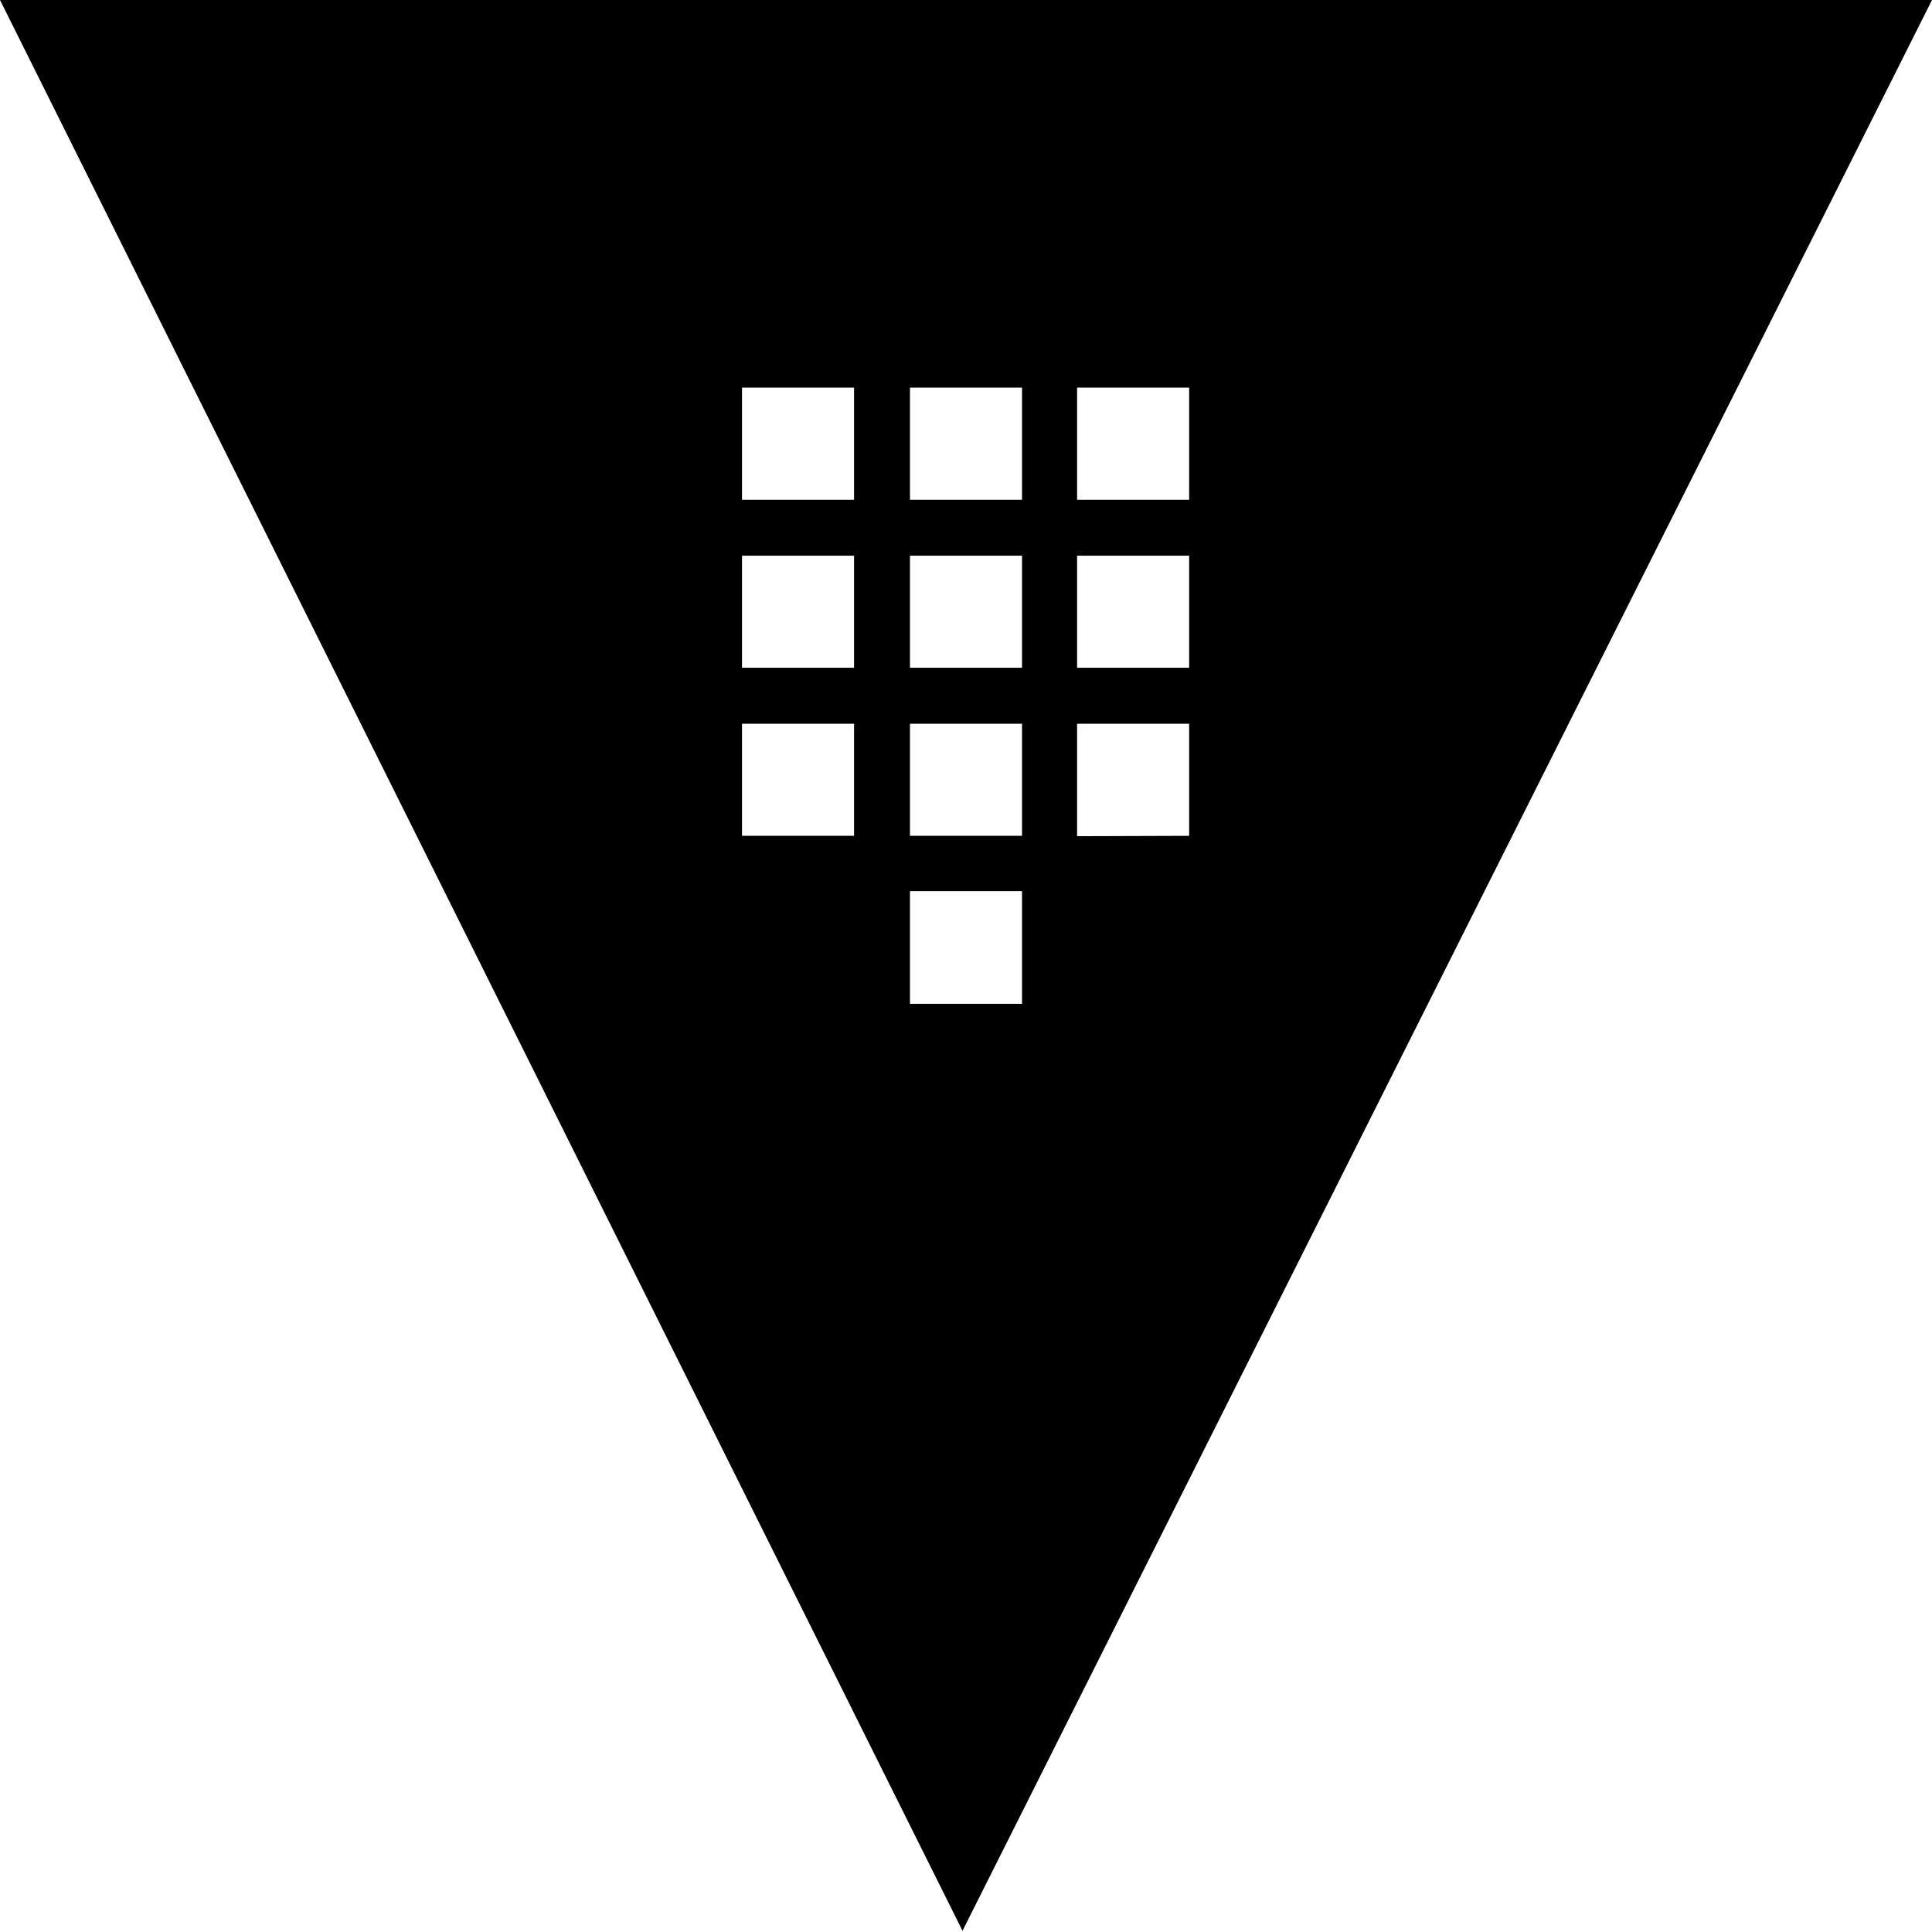
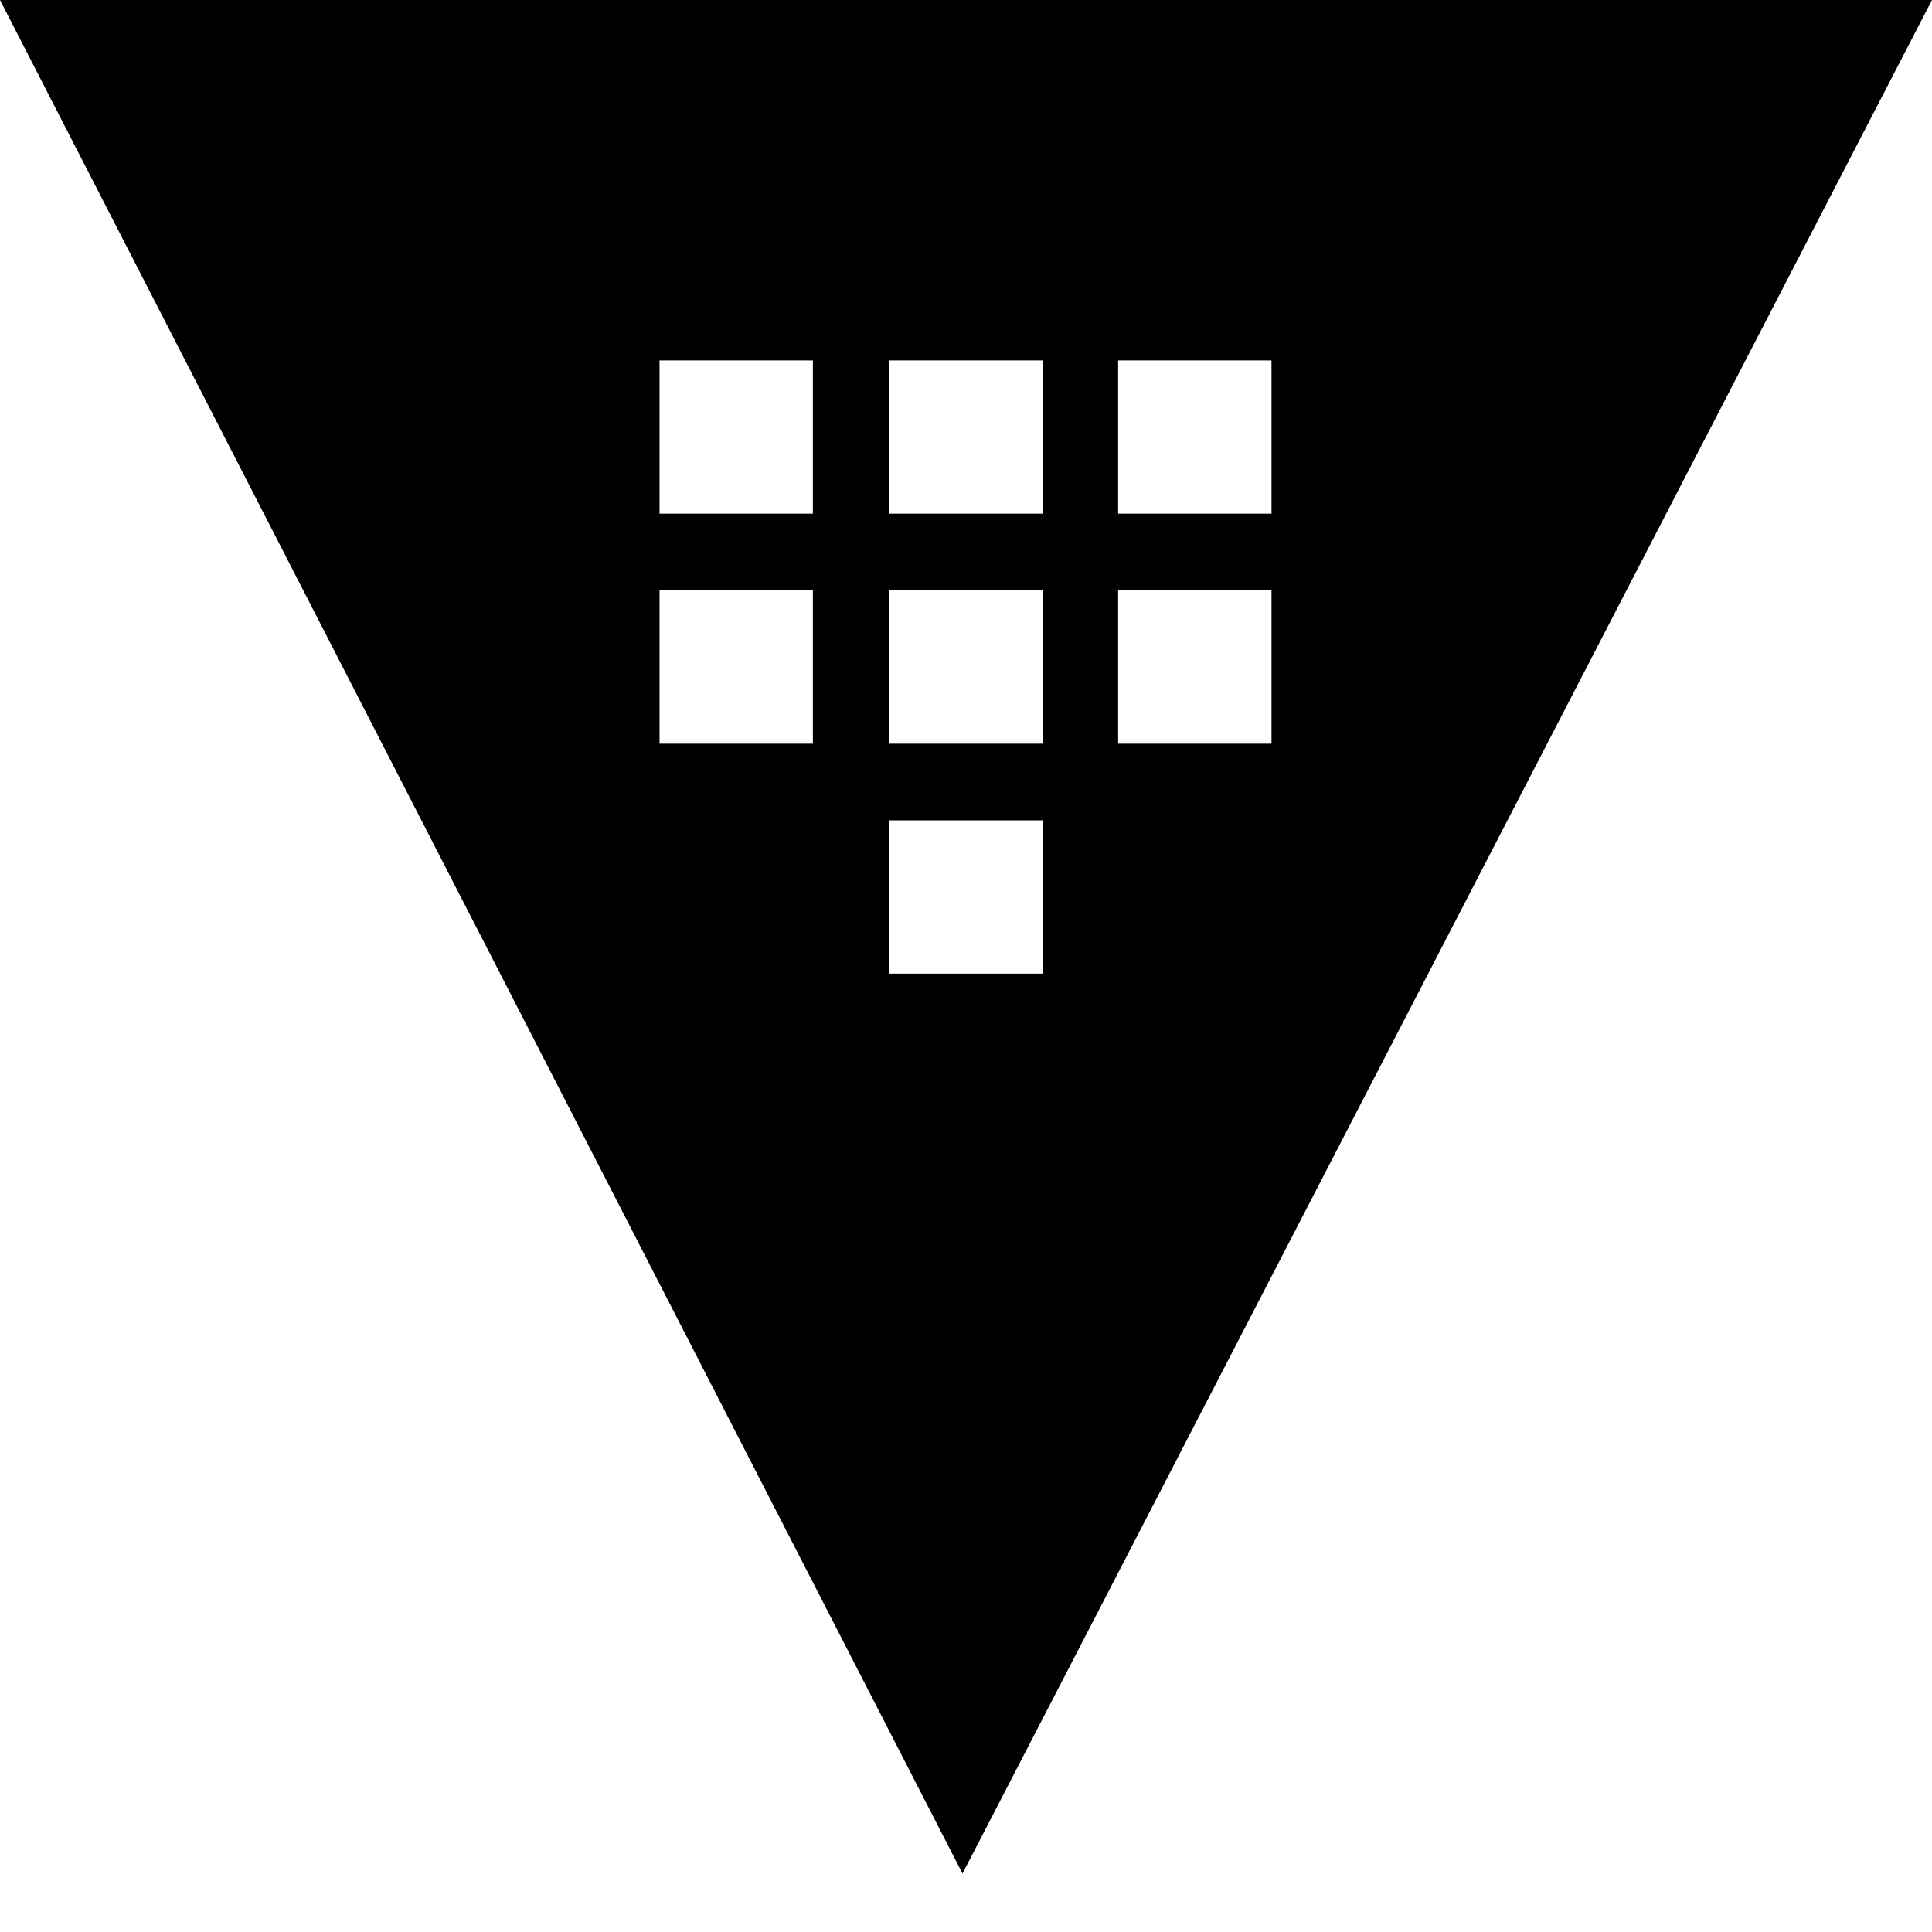
<svg xmlns="http://www.w3.org/2000/svg" width="16" height="16" viewBox="0 0 16 16" fill="none">
  <g id="size=16">
-     <path id="Path" d="M0 0L7.971 15.99L16 0H0ZM8.92 3.21H9.848V4.139H8.92V3.21ZM7.073 6.922H6.145V5.994H7.073V6.922ZM7.073 5.53H6.145V4.602H7.073V5.53ZM7.073 4.139H6.145V3.21H7.073V4.139ZM8.464 8.313H7.536V7.38H8.464V8.313ZM8.464 6.922H7.536V5.994H8.464V6.922ZM8.464 5.53H7.536V4.602H8.464V5.53ZM8.464 4.139H7.536V3.21H8.464V4.139ZM8.92 4.602H9.848V5.53H8.92V4.602ZM8.92 6.925V5.994H9.848V6.922L8.92 6.925Z" fill="#000001" />
+     <g id="Logo Group">
+       <path id="Vector" d="M0 0L7.971 15.516L16 0H0ZM6.732 6.159H5.462V4.889H6.732V6.159ZM6.732 4.254H5.462V2.985H6.732V4.254ZM8.636 8.063H7.366V6.794H8.636V8.063ZM8.636 6.159H7.366V4.889H8.636V6.159ZM8.636 4.254H7.366V2.985H8.636V4.254ZM10.53 6.159H9.26V4.889H10.53V6.159ZM9.26 4.254V2.985H10.53V4.254H9.26Z" fill="#000001" />
+     </g>
  </g>
</svg>
